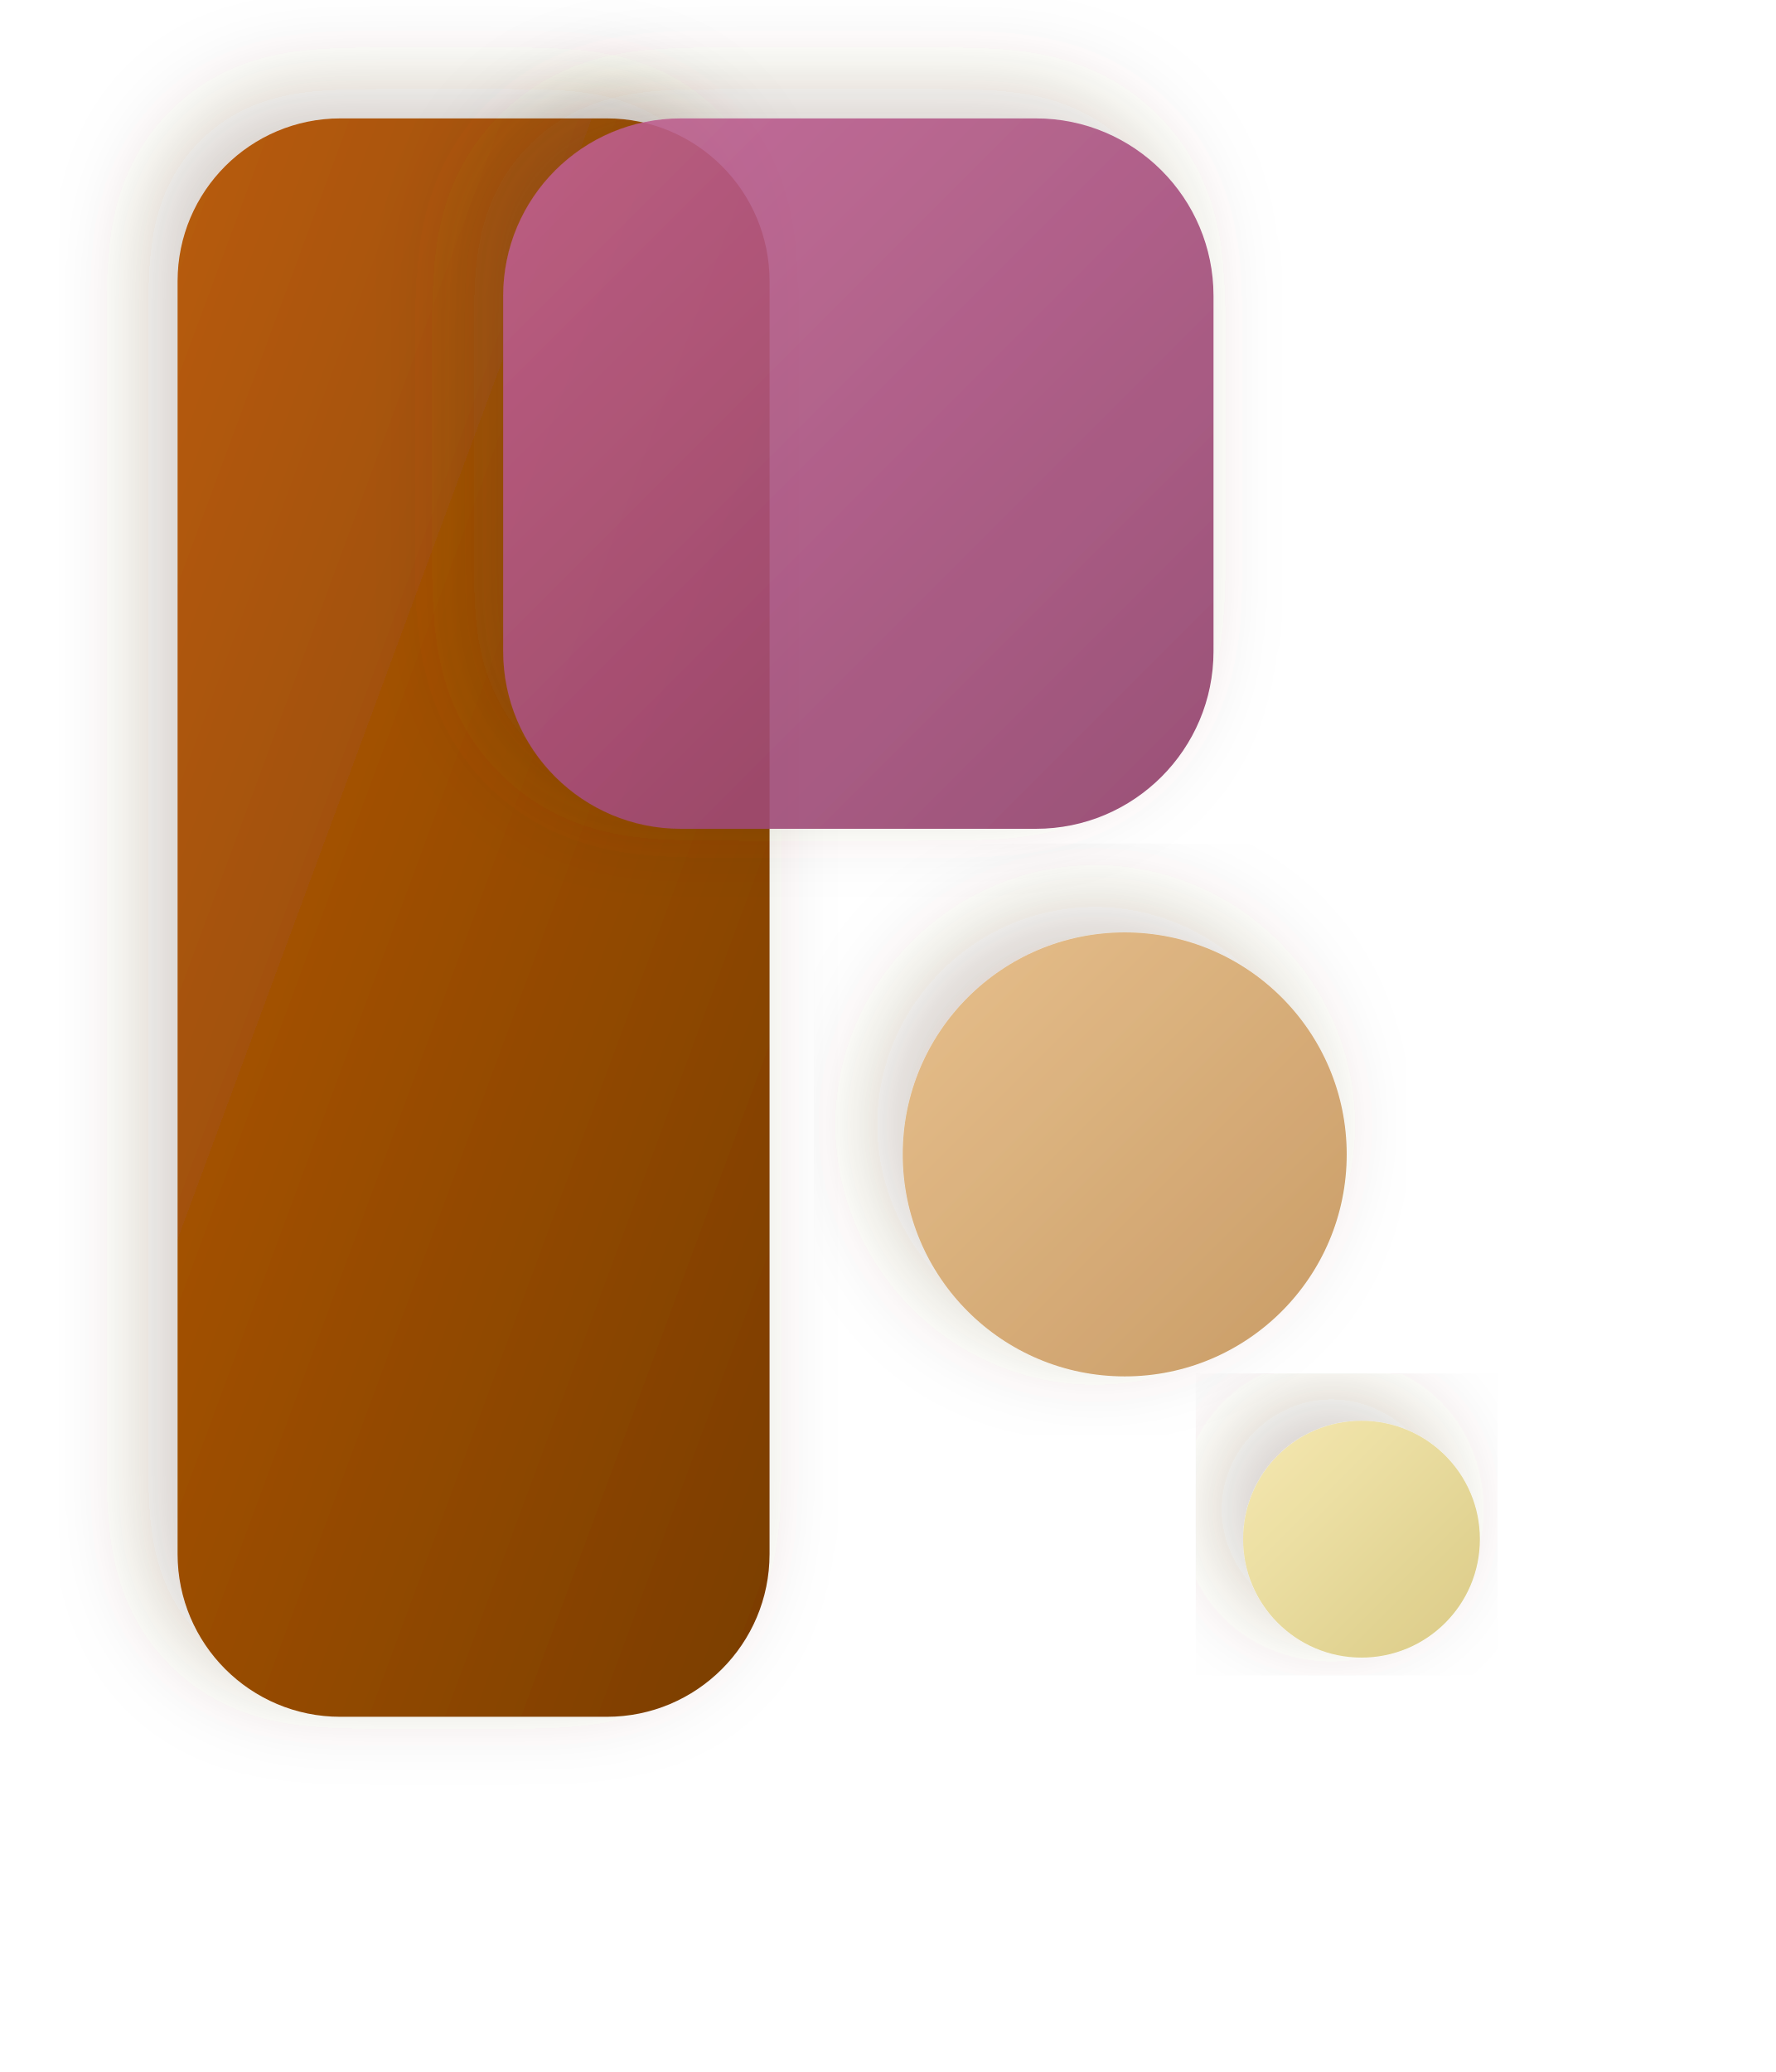
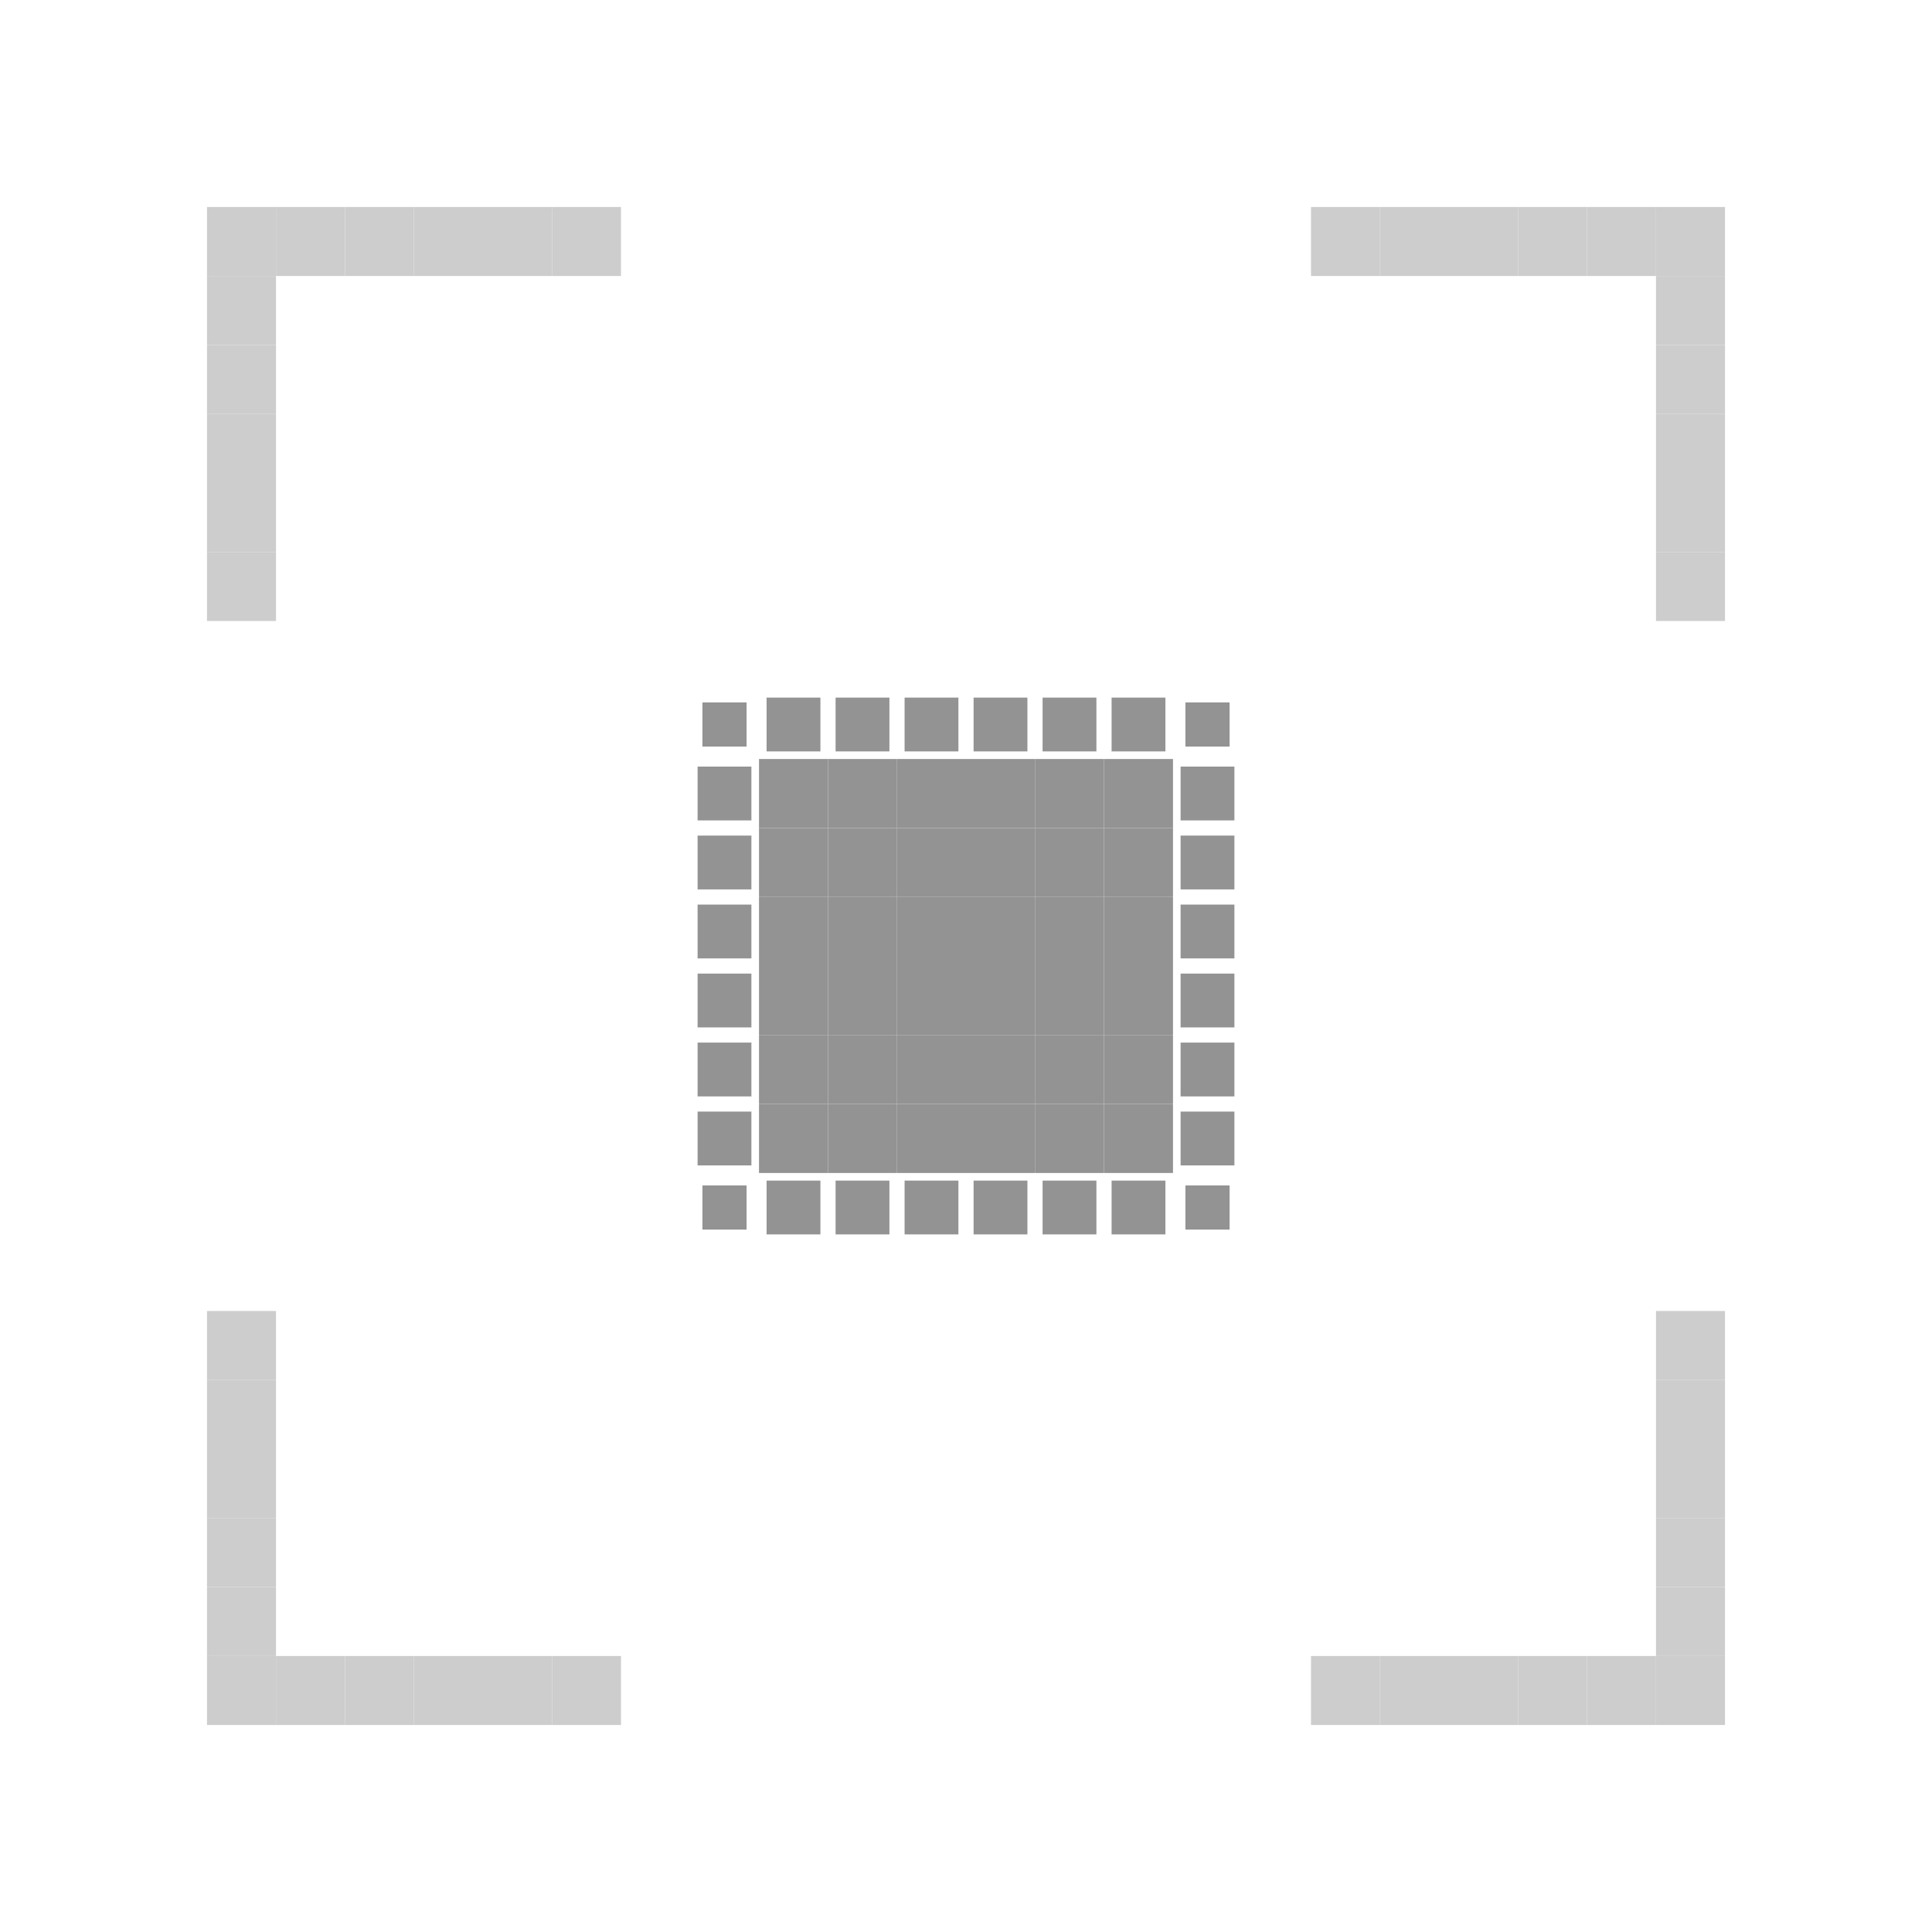
- <svg xmlns="http://www.w3.org/2000/svg" width="120" height="140" viewBox="0 0 120 140">
-   <defs>
-     <filter id="neumorphic" x="-20%" y="-20%" width="140%" height="140%">
-       <feDropShadow dx="3" dy="3" stdDeviation="4" flood-color="#000000" flood-opacity="0.4" />
-       <feDropShadow dx="-2" dy="-2" stdDeviation="3" flood-color="#5a3a1a" flood-opacity="0.25" />
-     </filter>
-     <linearGradient id="stem" x1="0" y1="0" x2="1" y2="1">
-       <stop offset="0%" stop-color="#b85c0a" />
-       <stop offset="100%" stop-color="#7a3d00" />
-     </linearGradient>
-     <linearGradient id="bowl" x1="0" y1="0" x2="1" y2="1">
-       <stop offset="0%" stop-color="#bf6090" />
-       <stop offset="100%" stop-color="#8e3e68" />
-     </linearGradient>
-     <linearGradient id="sand" x1="0" y1="0" x2="1" y2="1">
-       <stop offset="0%" stop-color="#e4ba82" />
-       <stop offset="100%" stop-color="#c4935a" />
-     </linearGradient>
-     <linearGradient id="cream" x1="0" y1="0" x2="1" y2="1">
-       <stop offset="0%" stop-color="#f5e8ae" />
-       <stop offset="100%" stop-color="#d8c880" />
-     </linearGradient>
-   </defs>
-   <rect x="12" y="8" width="40" height="108" rx="11" fill="url(#stem)" filter="url(#neumorphic)" />
-   <rect x="34" y="8" width="48" height="48" rx="12" fill="url(#bowl)" opacity="0.9" filter="url(#neumorphic)" />
-   <circle cx="76" cy="78" r="15" fill="url(#sand)" opacity="0.92" filter="url(#neumorphic)" />
-   <circle cx="92" cy="104" r="8" fill="url(#cream)" opacity="0.95" filter="url(#neumorphic)" />
+ <svg xmlns="http://www.w3.org/2000/svg" viewBox="0 0 28 28" width="28" height="28">
+   <rect x="3.00" y="3.00" width="1.00" height="1.00" fill="rgb(205,205,205)" />
+   <rect x="4.00" y="3.00" width="1.00" height="1.00" fill="rgb(205,205,205)" />
+   <rect x="5.00" y="3.00" width="1.00" height="1.00" fill="rgb(205,205,205)" />
+   <rect x="6.00" y="3.00" width="1.00" height="1.00" fill="rgb(205,205,205)" />
+   <rect x="7.00" y="3.00" width="1.00" height="1.00" fill="rgb(205,205,205)" />
+   <rect x="8.00" y="3.00" width="1.00" height="1.00" fill="rgb(205,205,205)" />
+   <rect x="19.00" y="3.00" width="1.00" height="1.00" fill="rgb(205,205,205)" />
+   <rect x="20.00" y="3.00" width="1.00" height="1.00" fill="rgb(205,205,205)" />
+   <rect x="21.00" y="3.00" width="1.00" height="1.00" fill="rgb(205,205,205)" />
+   <rect x="22.00" y="3.00" width="1.00" height="1.00" fill="rgb(205,205,205)" />
+   <rect x="23.00" y="3.00" width="1.00" height="1.00" fill="rgb(205,205,205)" />
+   <rect x="24.00" y="3.00" width="1.00" height="1.00" fill="rgb(205,205,205)" />
+   <rect x="3.00" y="4.00" width="1.00" height="1.00" fill="rgb(205,205,205)" />
+   <rect x="24.00" y="4.00" width="1.00" height="1.00" fill="rgb(205,205,205)" />
+   <rect x="3.00" y="5.00" width="1.00" height="1.00" fill="rgb(205,205,205)" />
+   <rect x="24.00" y="5.00" width="1.00" height="1.00" fill="rgb(205,205,205)" />
+   <rect x="3.00" y="6.00" width="1.00" height="1.00" fill="rgb(205,205,205)" />
+   <rect x="24.00" y="6.00" width="1.00" height="1.00" fill="rgb(205,205,205)" />
+   <rect x="3.00" y="7.00" width="1.00" height="1.00" fill="rgb(205,205,205)" />
+   <rect x="24.00" y="7.00" width="1.00" height="1.00" fill="rgb(205,205,205)" />
+   <rect x="3.00" y="8.00" width="1.00" height="1.00" fill="rgb(205,205,205)" />
+   <rect x="24.00" y="8.00" width="1.00" height="1.00" fill="rgb(205,205,205)" />
+   <rect x="10.18" y="10.18" width="0.64" height="0.64" fill="rgb(147,147,147)" />
+   <rect x="11.11" y="10.11" width="0.78" height="0.78" fill="rgb(147,147,147)" />
+   <rect x="12.11" y="10.11" width="0.78" height="0.78" fill="rgb(147,147,147)" />
+   <rect x="13.11" y="10.11" width="0.78" height="0.78" fill="rgb(147,147,147)" />
+   <rect x="14.11" y="10.11" width="0.78" height="0.78" fill="rgb(147,147,147)" />
+   <rect x="15.11" y="10.11" width="0.78" height="0.78" fill="rgb(147,147,147)" />
+   <rect x="16.11" y="10.11" width="0.78" height="0.78" fill="rgb(147,147,147)" />
+   <rect x="17.18" y="10.18" width="0.64" height="0.64" fill="rgb(147,147,147)" />
+   <rect x="10.11" y="11.11" width="0.78" height="0.78" fill="rgb(147,147,147)" />
+   <rect x="11.00" y="11.00" width="1.00" height="1.00" fill="rgb(147,147,147)" />
+   <rect x="12.00" y="11.00" width="1.00" height="1.00" fill="rgb(147,147,147)" />
+   <rect x="13.00" y="11.00" width="1.00" height="1.00" fill="rgb(147,147,147)" />
+   <rect x="14.00" y="11.00" width="1.00" height="1.00" fill="rgb(147,147,147)" />
+   <rect x="15.00" y="11.00" width="1.00" height="1.00" fill="rgb(147,147,147)" />
+   <rect x="16.00" y="11.00" width="1.00" height="1.00" fill="rgb(147,147,147)" />
+   <rect x="17.11" y="11.11" width="0.78" height="0.78" fill="rgb(147,147,147)" />
+   <rect x="10.11" y="12.11" width="0.78" height="0.78" fill="rgb(147,147,147)" />
+   <rect x="11.00" y="12.00" width="1.00" height="1.00" fill="rgb(147,147,147)" />
+   <rect x="12.00" y="12.00" width="1.00" height="1.00" fill="rgb(147,147,147)" />
+   <rect x="13.00" y="12.00" width="1.00" height="1.00" fill="rgb(147,147,147)" />
+   <rect x="14.00" y="12.00" width="1.00" height="1.00" fill="rgb(147,147,147)" />
+   <rect x="15.00" y="12.00" width="1.00" height="1.00" fill="rgb(147,147,147)" />
+   <rect x="16.00" y="12.00" width="1.00" height="1.00" fill="rgb(147,147,147)" />
+   <rect x="17.11" y="12.11" width="0.78" height="0.78" fill="rgb(147,147,147)" />
+   <rect x="10.11" y="13.11" width="0.78" height="0.78" fill="rgb(147,147,147)" />
+   <rect x="11.00" y="13.00" width="1.00" height="1.00" fill="rgb(147,147,147)" />
+   <rect x="12.00" y="13.00" width="1.00" height="1.00" fill="rgb(147,147,147)" />
+   <rect x="13.00" y="13.00" width="1.00" height="1.00" fill="rgb(147,147,147)" />
+   <rect x="14.00" y="13.00" width="1.00" height="1.00" fill="rgb(147,147,147)" />
+   <rect x="15.00" y="13.00" width="1.00" height="1.00" fill="rgb(147,147,147)" />
+   <rect x="16.00" y="13.00" width="1.00" height="1.00" fill="rgb(147,147,147)" />
+   <rect x="17.11" y="13.11" width="0.78" height="0.78" fill="rgb(147,147,147)" />
+   <rect x="10.11" y="14.11" width="0.78" height="0.78" fill="rgb(147,147,147)" />
+   <rect x="11.00" y="14.00" width="1.00" height="1.00" fill="rgb(147,147,147)" />
+   <rect x="12.00" y="14.00" width="1.00" height="1.00" fill="rgb(147,147,147)" />
+   <rect x="13.00" y="14.00" width="1.00" height="1.00" fill="rgb(147,147,147)" />
+   <rect x="14.00" y="14.00" width="1.00" height="1.00" fill="rgb(147,147,147)" />
+   <rect x="15.00" y="14.00" width="1.00" height="1.00" fill="rgb(147,147,147)" />
+   <rect x="16.00" y="14.00" width="1.00" height="1.00" fill="rgb(147,147,147)" />
+   <rect x="17.11" y="14.11" width="0.78" height="0.78" fill="rgb(147,147,147)" />
+   <rect x="10.11" y="15.11" width="0.78" height="0.78" fill="rgb(147,147,147)" />
+   <rect x="11.00" y="15.00" width="1.00" height="1.00" fill="rgb(147,147,147)" />
+   <rect x="12.00" y="15.00" width="1.00" height="1.00" fill="rgb(147,147,147)" />
+   <rect x="13.00" y="15.00" width="1.00" height="1.00" fill="rgb(147,147,147)" />
+   <rect x="14.00" y="15.00" width="1.00" height="1.00" fill="rgb(147,147,147)" />
+   <rect x="15.00" y="15.00" width="1.00" height="1.00" fill="rgb(147,147,147)" />
+   <rect x="16.00" y="15.00" width="1.00" height="1.00" fill="rgb(147,147,147)" />
+   <rect x="17.11" y="15.11" width="0.78" height="0.78" fill="rgb(147,147,147)" />
+   <rect x="10.11" y="16.11" width="0.78" height="0.78" fill="rgb(147,147,147)" />
+   <rect x="11.00" y="16.00" width="1.00" height="1.00" fill="rgb(147,147,147)" />
+   <rect x="12.00" y="16.00" width="1.00" height="1.00" fill="rgb(147,147,147)" />
+   <rect x="13.00" y="16.00" width="1.00" height="1.00" fill="rgb(147,147,147)" />
+   <rect x="14.00" y="16.00" width="1.00" height="1.00" fill="rgb(147,147,147)" />
+   <rect x="15.00" y="16.00" width="1.00" height="1.00" fill="rgb(147,147,147)" />
+   <rect x="16.00" y="16.00" width="1.00" height="1.00" fill="rgb(147,147,147)" />
+   <rect x="17.11" y="16.11" width="0.78" height="0.78" fill="rgb(147,147,147)" />
+   <rect x="10.18" y="17.18" width="0.64" height="0.64" fill="rgb(147,147,147)" />
+   <rect x="11.11" y="17.11" width="0.78" height="0.78" fill="rgb(147,147,147)" />
+   <rect x="12.11" y="17.11" width="0.78" height="0.78" fill="rgb(147,147,147)" />
+   <rect x="13.11" y="17.11" width="0.78" height="0.78" fill="rgb(147,147,147)" />
+   <rect x="14.11" y="17.11" width="0.78" height="0.78" fill="rgb(147,147,147)" />
+   <rect x="15.11" y="17.11" width="0.78" height="0.78" fill="rgb(147,147,147)" />
+   <rect x="16.11" y="17.11" width="0.78" height="0.78" fill="rgb(147,147,147)" />
+   <rect x="17.18" y="17.18" width="0.64" height="0.64" fill="rgb(147,147,147)" />
+   <rect x="3.00" y="19.00" width="1.00" height="1.00" fill="rgb(205,205,205)" />
+   <rect x="24.00" y="19.00" width="1.00" height="1.00" fill="rgb(205,205,205)" />
+   <rect x="3.00" y="20.00" width="1.00" height="1.00" fill="rgb(205,205,205)" />
+   <rect x="24.00" y="20.00" width="1.00" height="1.00" fill="rgb(205,205,205)" />
+   <rect x="3.00" y="21.00" width="1.00" height="1.00" fill="rgb(205,205,205)" />
+   <rect x="24.00" y="21.00" width="1.00" height="1.00" fill="rgb(205,205,205)" />
+   <rect x="3.00" y="22.00" width="1.00" height="1.00" fill="rgb(205,205,205)" />
+   <rect x="24.00" y="22.00" width="1.00" height="1.00" fill="rgb(205,205,205)" />
+   <rect x="3.00" y="23.00" width="1.00" height="1.00" fill="rgb(205,205,205)" />
+   <rect x="24.00" y="23.00" width="1.00" height="1.00" fill="rgb(205,205,205)" />
+   <rect x="3.00" y="24.00" width="1.00" height="1.00" fill="rgb(205,205,205)" />
+   <rect x="4.00" y="24.00" width="1.00" height="1.00" fill="rgb(205,205,205)" />
+   <rect x="5.00" y="24.00" width="1.00" height="1.00" fill="rgb(205,205,205)" />
+   <rect x="6.00" y="24.00" width="1.00" height="1.00" fill="rgb(205,205,205)" />
+   <rect x="7.00" y="24.00" width="1.00" height="1.00" fill="rgb(205,205,205)" />
+   <rect x="8.00" y="24.00" width="1.00" height="1.00" fill="rgb(205,205,205)" />
+   <rect x="19.00" y="24.00" width="1.00" height="1.00" fill="rgb(205,205,205)" />
+   <rect x="20.00" y="24.00" width="1.00" height="1.00" fill="rgb(205,205,205)" />
+   <rect x="21.00" y="24.00" width="1.00" height="1.00" fill="rgb(205,205,205)" />
+   <rect x="22.00" y="24.00" width="1.00" height="1.00" fill="rgb(205,205,205)" />
+   <rect x="23.00" y="24.00" width="1.00" height="1.00" fill="rgb(205,205,205)" />
+   <rect x="24.00" y="24.00" width="1.00" height="1.00" fill="rgb(205,205,205)" />
</svg>
